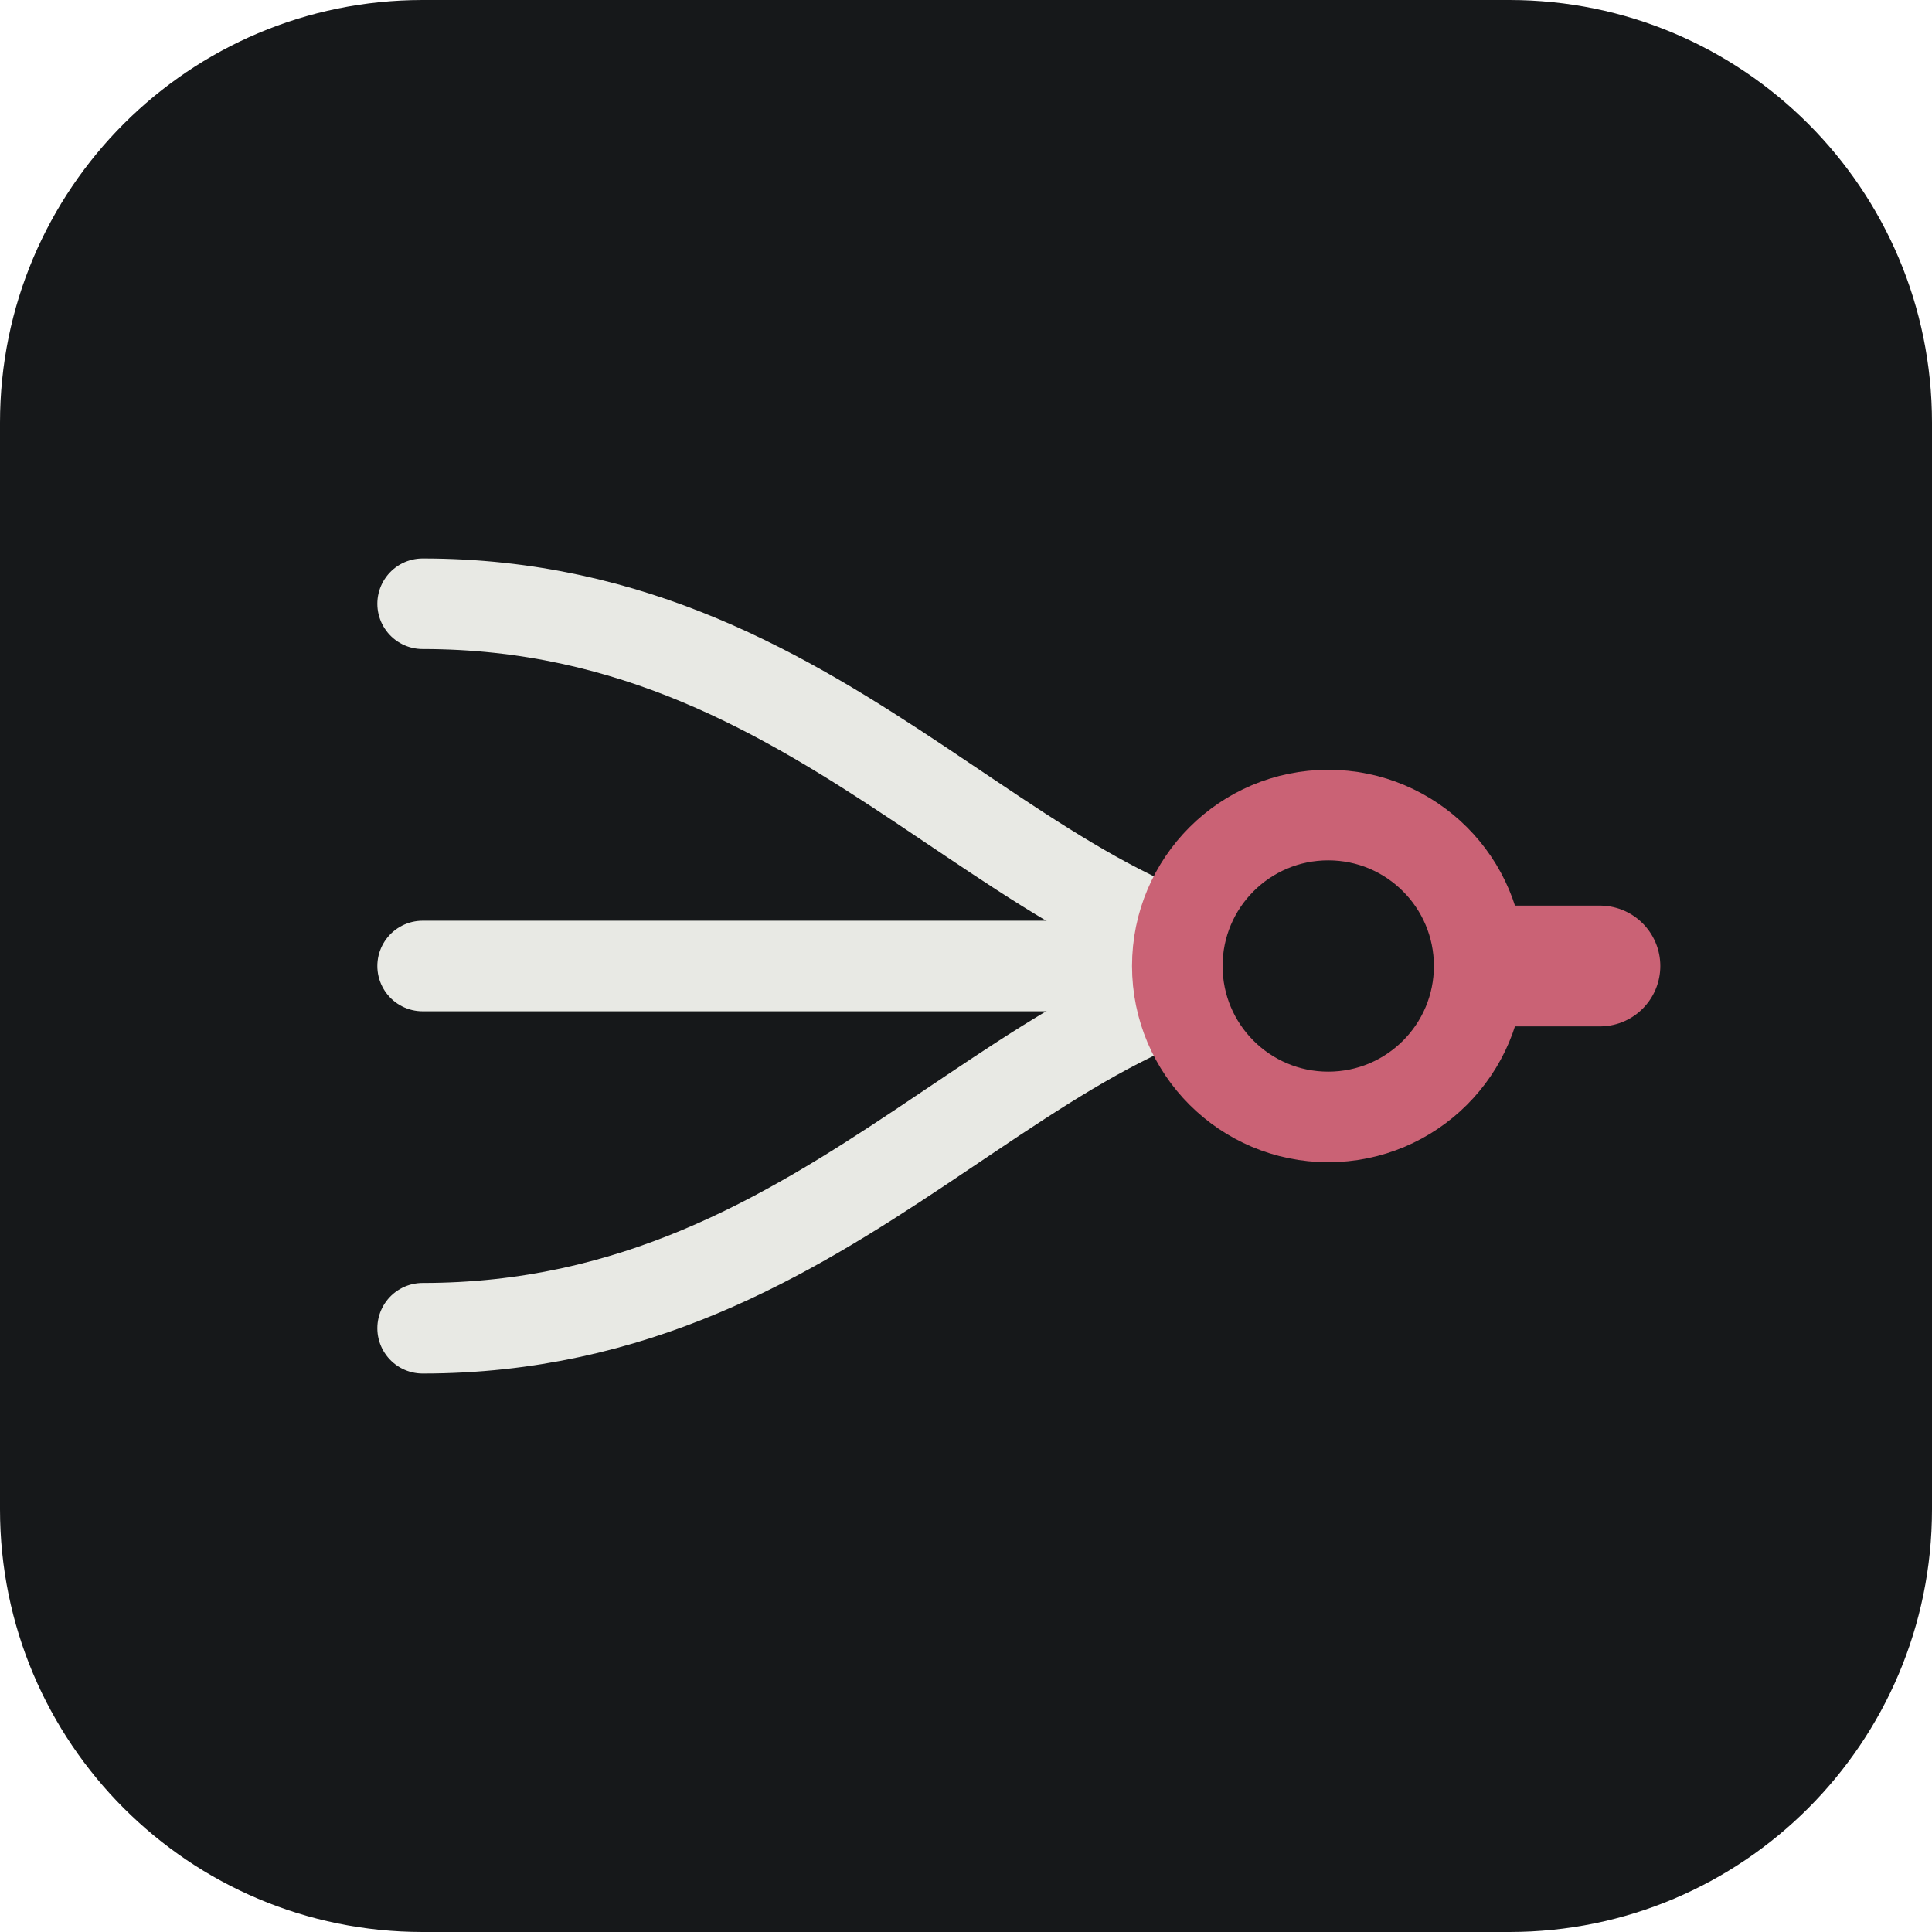
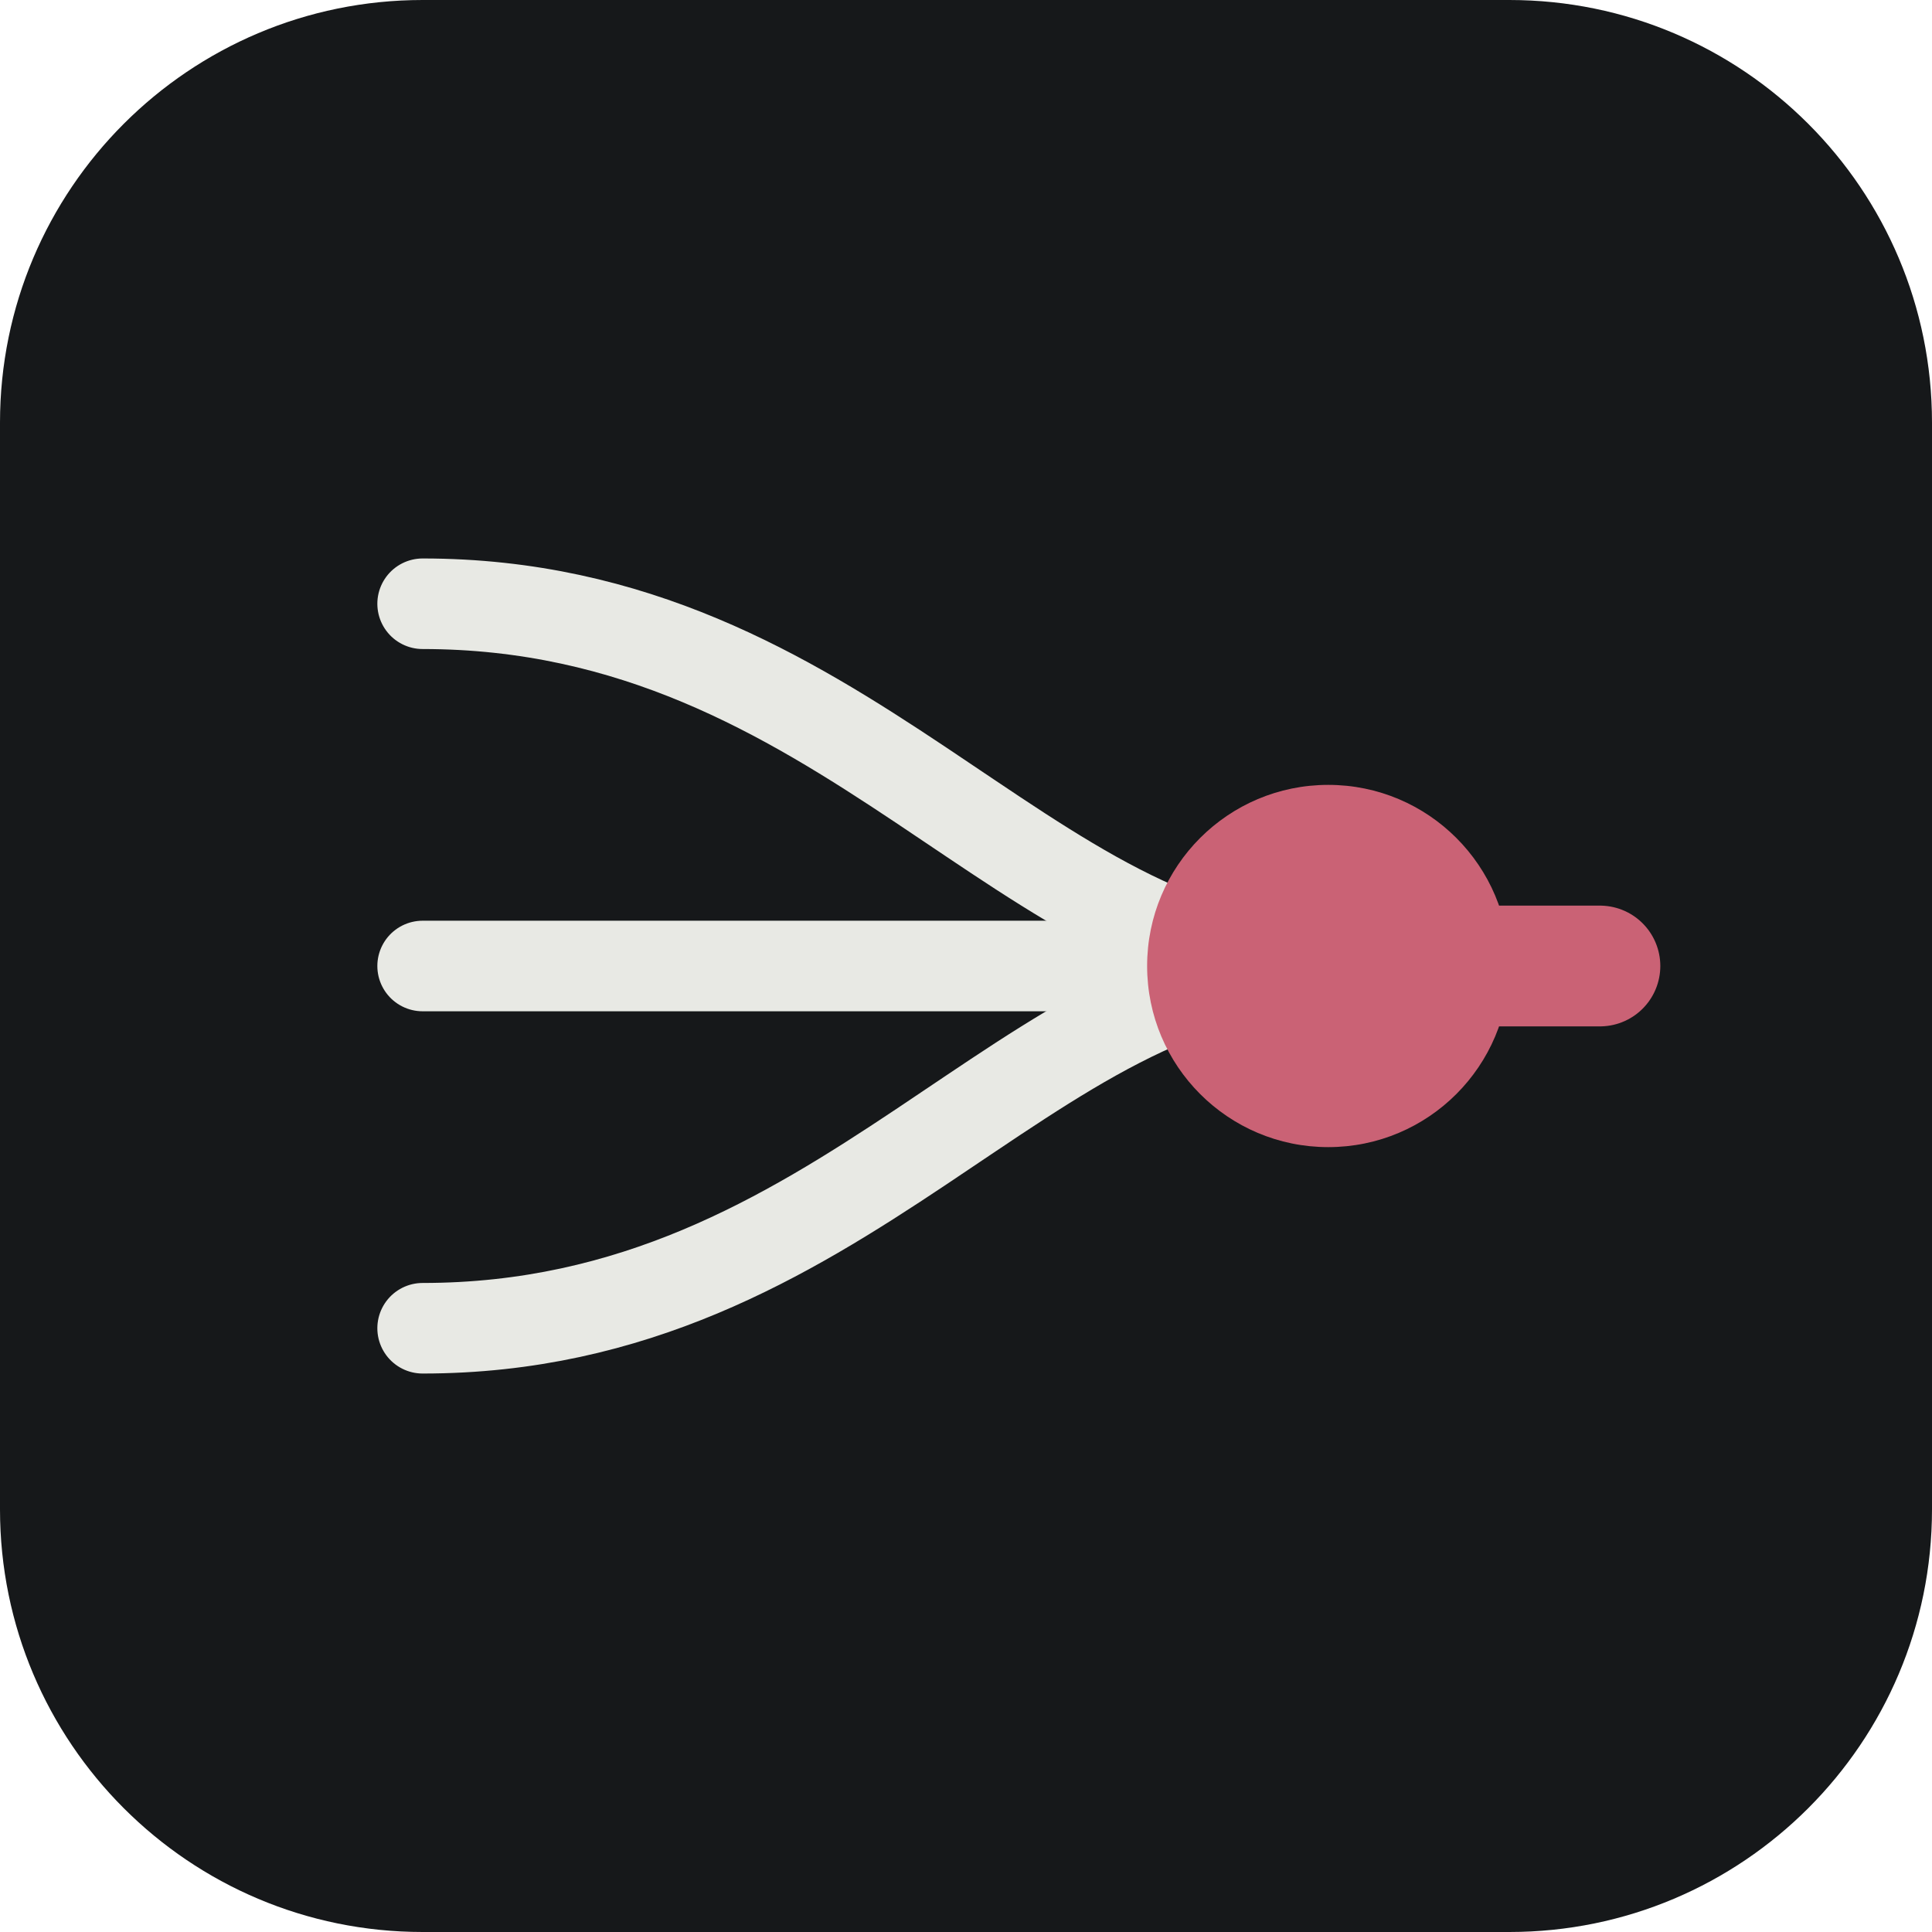
<svg xmlns="http://www.w3.org/2000/svg" viewBox="0 0 64 64" role="img" aria-label="Eddi Kochi">
  <rect width="64" height="64" rx="14" fill="#16181A" />
  <g fill="none" stroke="#E8E9E4" stroke-width="3" stroke-linecap="round">
    <path d="M14 20 C 28 20 34 32 44 32" />
    <path d="M14 32 L 44 32" />
    <path d="M14 44 C 28 44 34 32 44 32" />
  </g>
  <path d="M44 32 L 53 32" stroke="#CA6275" stroke-width="4" stroke-linecap="round" />
-   <circle cx="44" cy="32" r="5" fill="#16181A" stroke="#CA6275" stroke-width="3" />
+   <circle cx="44" cy="32" r="6" fill="#CA6275" />
</svg>
